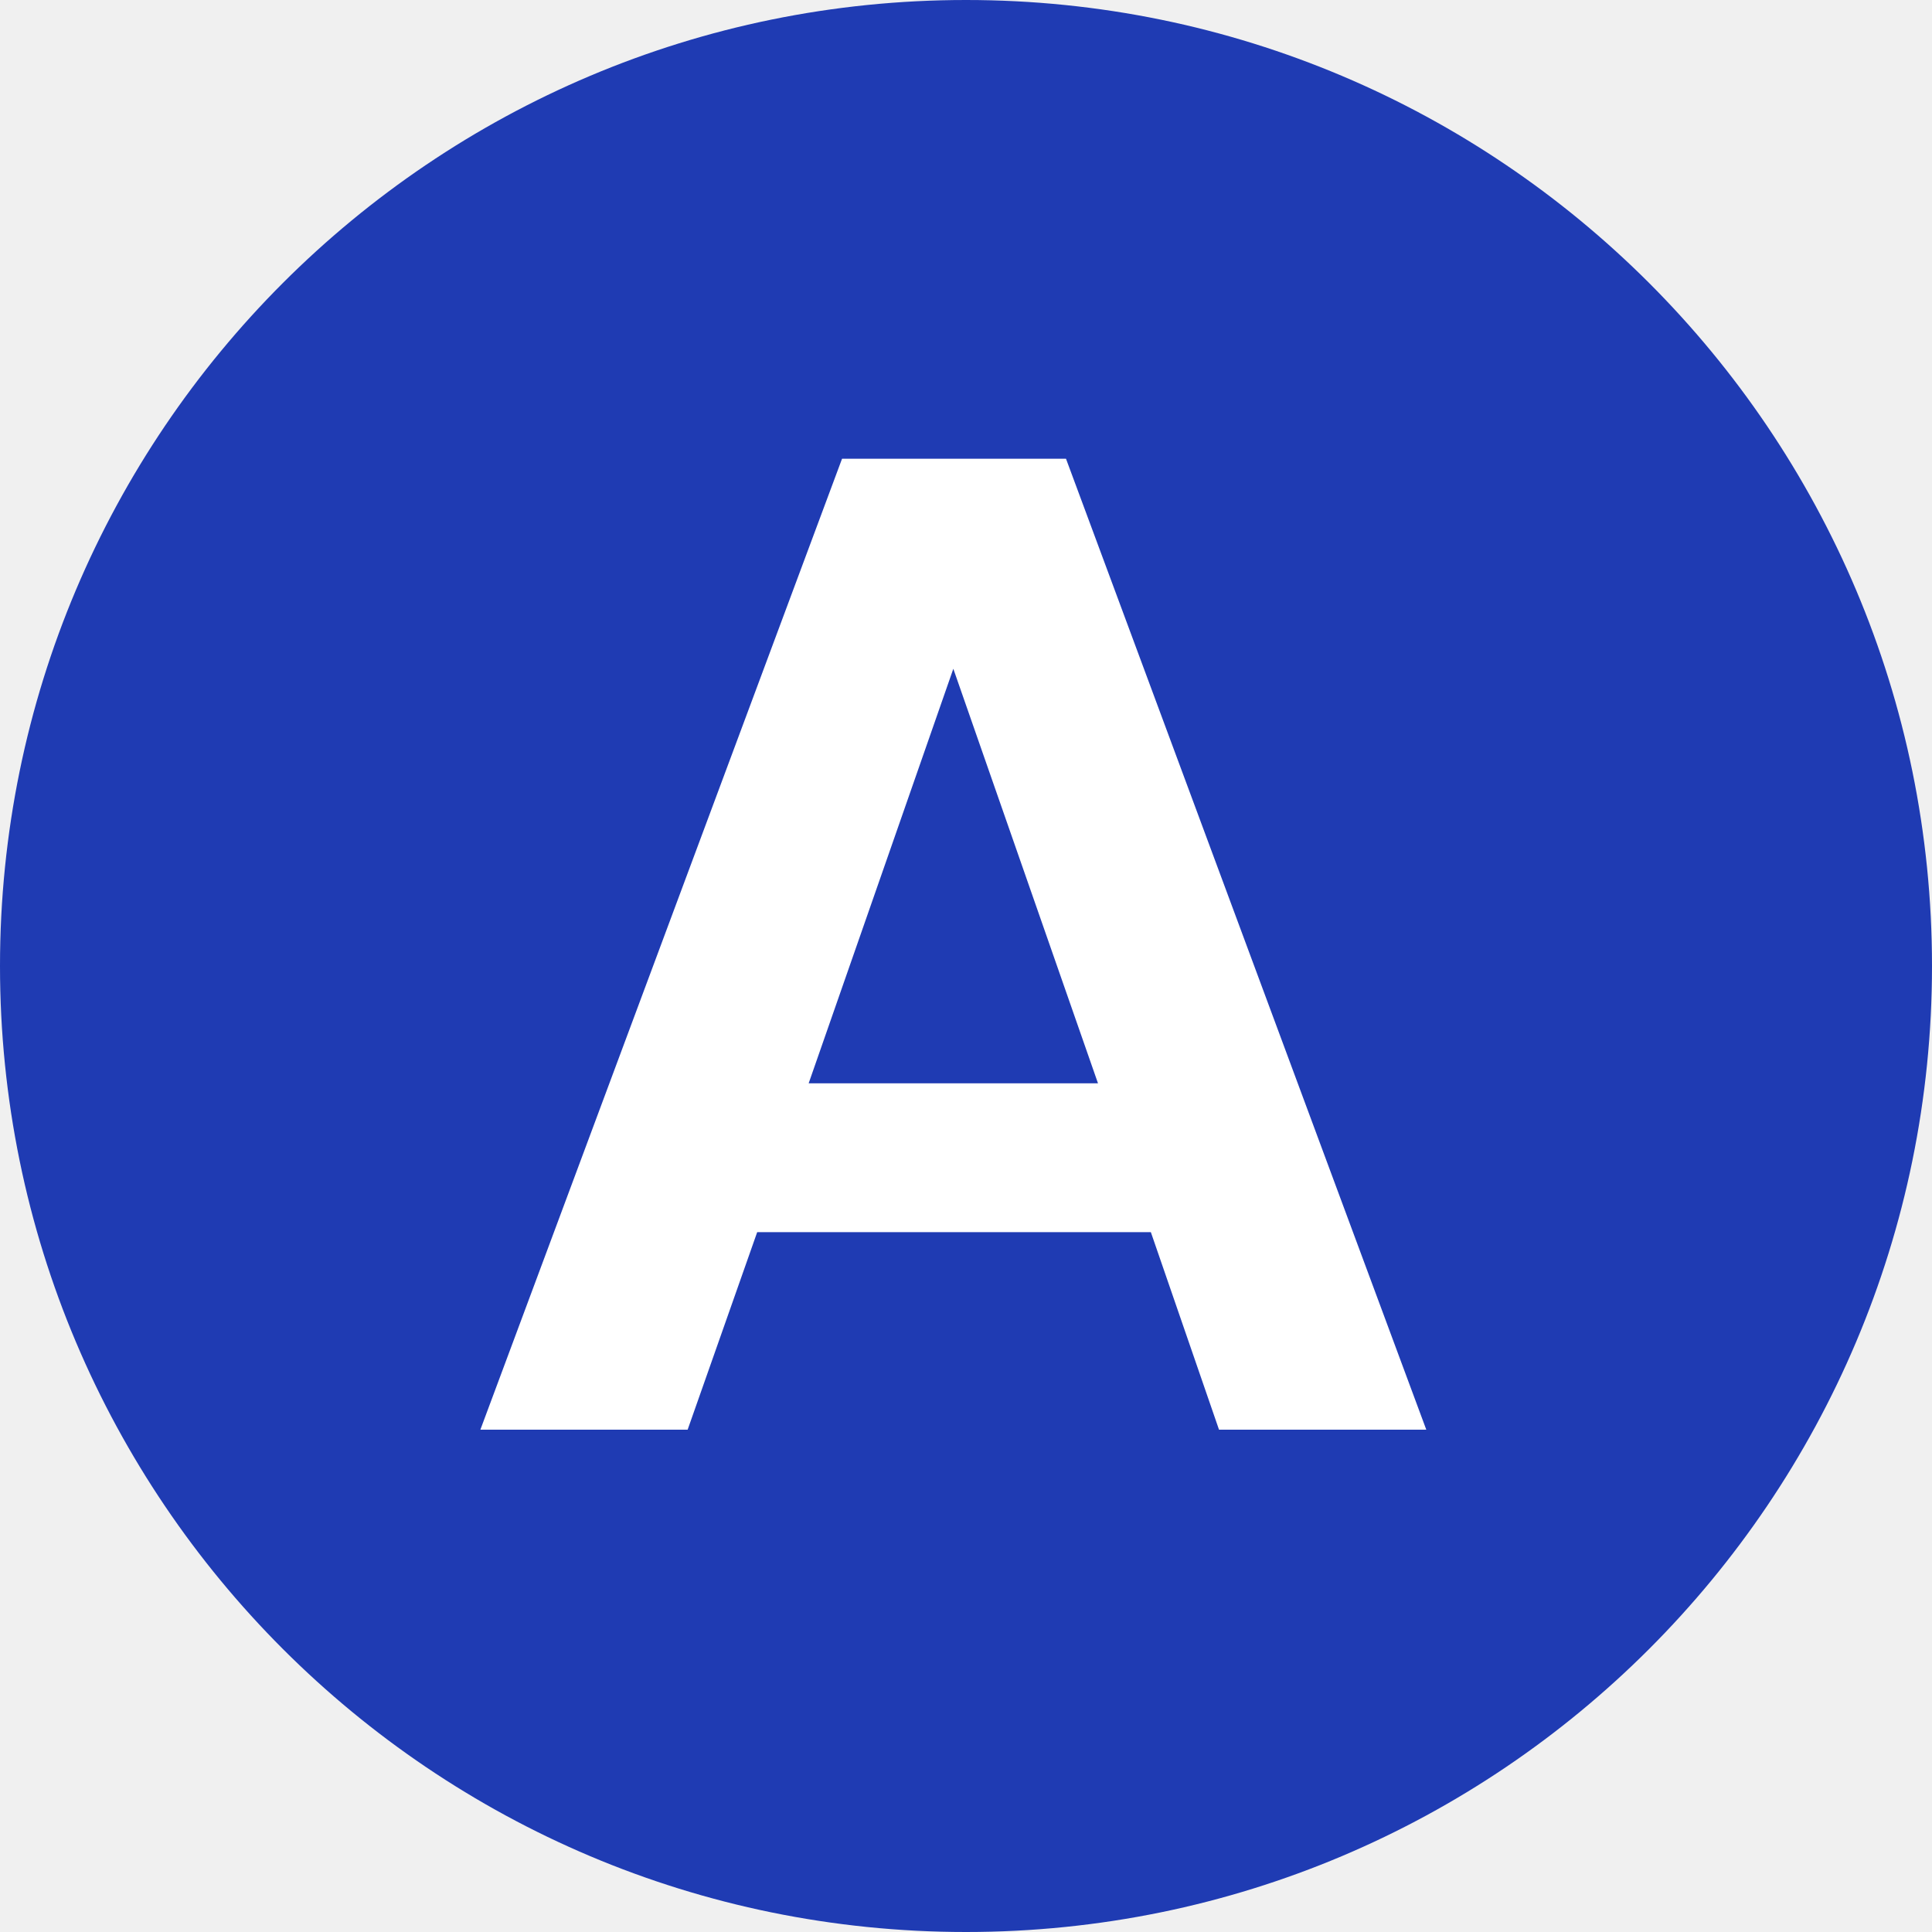
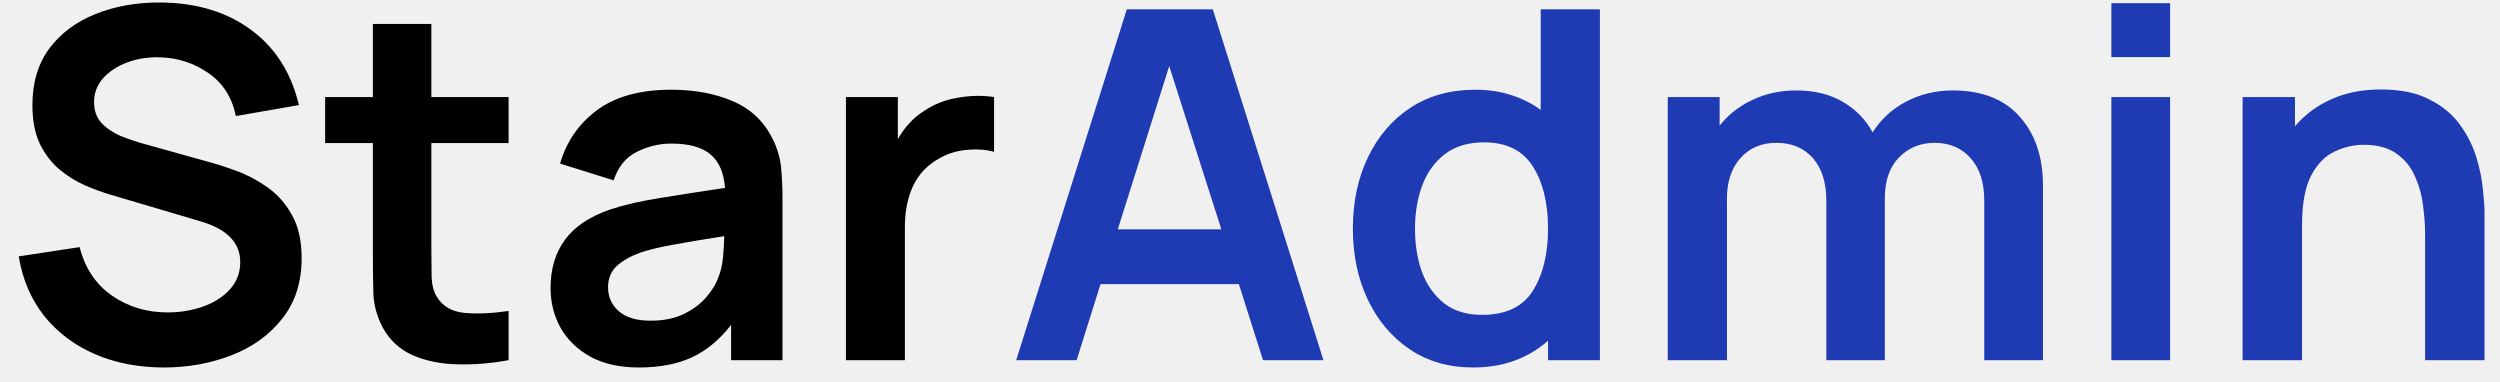
- <svg xmlns="http://www.w3.org/2000/svg" width="50" height="50" viewBox="0 0 50 50" fill="none">
-   <circle cx="25" cy="25" r="25" fill="#1F3BB3" />
-   <path d="M29.784 31.888H19.596L17.796 37H12.432L21.792 11.872H27.588L36.912 37H31.548L29.784 31.888ZM28.416 28.036L24.672 17.308L20.928 28.036H28.416Z" fill="white" />
+ <svg xmlns="http://www.w3.org/2000/svg" width="118" height="18" viewBox="0 0 118 18" fill="none">
+   <path d="M7.739 17.345C8.874 17.345 9.936 17.153 10.925 16.77C11.914 16.387 12.711 15.812 13.317 15.045C13.93 14.278 14.237 13.324 14.237 12.181C14.237 11.361 14.084 10.683 13.777 10.146C13.478 9.602 13.091 9.165 12.616 8.835C12.148 8.505 11.661 8.248 11.155 8.065C10.657 7.88 10.204 7.735 9.798 7.628L6.831 6.8C6.463 6.7 6.095 6.577 5.727 6.431C5.359 6.278 5.052 6.075 4.807 5.822C4.562 5.561 4.439 5.228 4.439 4.822C4.439 4.392 4.581 4.016 4.864 3.695C5.156 3.373 5.535 3.123 6.003 2.947C6.478 2.771 6.992 2.69 7.544 2.705C8.395 2.728 9.162 2.978 9.844 3.453C10.526 3.928 10.956 4.603 11.132 5.477L14.111 4.96C13.742 3.426 12.987 2.242 11.845 1.406C10.703 0.563 9.28 0.133 7.579 0.118C6.459 0.11 5.439 0.29 4.519 0.658C3.607 1.019 2.879 1.559 2.334 2.28C1.798 3.001 1.53 3.894 1.53 4.96C1.53 5.688 1.648 6.301 1.886 6.8C2.131 7.29 2.442 7.693 2.817 8.007C3.201 8.321 3.603 8.57 4.025 8.755C4.454 8.938 4.853 9.084 5.221 9.191L9.499 10.457C10.726 10.825 11.339 11.461 11.339 12.366C11.339 12.871 11.174 13.305 10.845 13.665C10.523 14.018 10.101 14.286 9.579 14.47C9.058 14.654 8.502 14.746 7.912 14.746C6.915 14.746 6.034 14.478 5.267 13.941C4.508 13.404 4.006 12.645 3.76 11.664L0.885 12.101C1.062 13.182 1.46 14.117 2.082 14.907C2.71 15.689 3.507 16.291 4.473 16.712C5.447 17.134 6.536 17.345 7.739 17.345ZM24.006 17V14.677C23.231 14.792 22.541 14.823 21.936 14.769C21.33 14.715 20.889 14.459 20.613 13.998C20.468 13.761 20.387 13.454 20.372 13.079C20.364 12.695 20.36 12.258 20.36 11.768V6.753H24.006V4.58H20.36V1.13H17.6V4.58H15.346V6.753H17.6V11.928C17.6 12.642 17.608 13.278 17.623 13.838C17.639 14.389 17.788 14.934 18.072 15.47C18.394 16.061 18.865 16.494 19.486 16.77C20.107 17.038 20.809 17.18 21.591 17.195C22.38 17.218 23.185 17.153 24.006 17ZM30.149 17.345C31.138 17.345 31.978 17.184 32.668 16.862C33.366 16.532 33.979 16.023 34.508 15.332V17H36.934V9.376C36.934 8.839 36.911 8.344 36.865 7.892C36.819 7.432 36.685 6.984 36.463 6.546C36.057 5.726 35.432 5.136 34.588 4.776C33.753 4.415 32.783 4.235 31.679 4.235C30.222 4.235 29.061 4.553 28.194 5.189C27.328 5.826 26.742 6.669 26.435 7.72L28.965 8.513C29.172 7.877 29.536 7.428 30.057 7.168C30.579 6.907 31.119 6.777 31.679 6.777C32.522 6.777 33.143 6.949 33.542 7.294C33.941 7.631 34.167 8.156 34.22 8.87C33.132 9.03 32.12 9.188 31.184 9.341C30.257 9.487 29.467 9.667 28.815 9.882C27.834 10.219 27.117 10.698 26.665 11.319C26.213 11.932 25.986 12.691 25.986 13.596C25.986 14.278 26.144 14.903 26.458 15.47C26.78 16.038 27.251 16.494 27.872 16.839C28.493 17.176 29.252 17.345 30.149 17.345ZM30.701 15.137C30.05 15.137 29.551 14.988 29.206 14.688C28.869 14.389 28.7 14.014 28.7 13.562C28.7 13.155 28.831 12.825 29.091 12.572C29.36 12.319 29.732 12.105 30.207 11.928C30.644 11.783 31.169 11.656 31.782 11.549C32.396 11.434 33.197 11.3 34.186 11.146C34.178 11.438 34.159 11.764 34.128 12.124C34.098 12.477 34.025 12.795 33.91 13.079C33.818 13.362 33.638 13.665 33.369 13.987C33.109 14.309 32.756 14.581 32.311 14.803C31.867 15.026 31.33 15.137 30.701 15.137ZM39.928 17H42.711V10.687C42.711 9.966 42.842 9.326 43.102 8.766C43.371 8.206 43.788 7.773 44.356 7.466C44.739 7.244 45.169 7.114 45.644 7.075C46.119 7.029 46.545 7.06 46.92 7.168V4.58C46.361 4.496 45.786 4.507 45.195 4.614C44.605 4.714 44.08 4.921 43.62 5.236C43.359 5.396 43.125 5.592 42.918 5.822C42.711 6.044 42.531 6.293 42.378 6.569V4.58H39.928V17Z" fill="black" />
+   <path d="M47.965 17H50.817L51.944 13.412H58.476L59.614 17H62.466L57.245 0.44H53.186L47.965 17ZM52.76 10.825L55.187 3.119L57.648 10.825H52.76ZM69.525 17.345C70.261 17.345 70.924 17.234 71.514 17.012C72.105 16.789 72.622 16.479 73.067 16.08V17H75.516V0.44H72.722V5.189C72.308 4.883 71.844 4.649 71.331 4.488C70.817 4.319 70.249 4.235 69.629 4.235C68.456 4.235 67.436 4.519 66.57 5.086C65.711 5.653 65.044 6.431 64.569 7.42C64.093 8.409 63.855 9.533 63.855 10.79C63.855 12.032 64.089 13.148 64.557 14.136C65.025 15.126 65.684 15.908 66.535 16.483C67.386 17.058 68.383 17.345 69.525 17.345ZM69.951 14.861C69.23 14.861 68.636 14.681 68.168 14.32C67.7 13.953 67.352 13.462 67.121 12.848C66.899 12.235 66.788 11.549 66.788 10.79C66.788 10.039 66.903 9.356 67.133 8.743C67.371 8.122 67.727 7.631 68.203 7.271C68.686 6.903 69.299 6.719 70.043 6.719C71.1 6.719 71.867 7.095 72.343 7.846C72.826 8.597 73.067 9.579 73.067 10.79C73.067 11.994 72.826 12.975 72.343 13.734C71.867 14.485 71.07 14.861 69.951 14.861ZM78.718 17H81.512V9.352C81.512 8.578 81.723 7.949 82.145 7.466C82.574 6.984 83.141 6.742 83.847 6.742C84.575 6.742 85.15 6.984 85.572 7.466C85.993 7.949 86.204 8.624 86.204 9.491V17H88.964V9.352C88.964 8.532 89.187 7.892 89.631 7.432C90.084 6.972 90.643 6.742 91.31 6.742C92.023 6.742 92.591 6.984 93.012 7.466C93.442 7.942 93.656 8.605 93.656 9.456V17H96.428V8.755C96.428 7.405 96.06 6.32 95.324 5.5C94.596 4.68 93.545 4.269 92.173 4.269C91.368 4.269 90.632 4.446 89.965 4.798C89.298 5.151 88.773 5.634 88.389 6.247C88.06 5.642 87.592 5.163 86.986 4.81C86.381 4.45 85.641 4.269 84.767 4.269C84.023 4.269 83.337 4.419 82.708 4.718C82.087 5.009 81.574 5.412 81.167 5.926V4.58H78.718V17ZM99.657 2.694H102.429V0.152H99.657V2.694ZM99.657 17H102.429V4.58H99.657V17ZM105.851 17H108.657V10.617C108.657 9.613 108.799 8.839 109.082 8.294C109.374 7.742 109.742 7.363 110.186 7.156C110.639 6.941 111.099 6.834 111.566 6.834C112.226 6.834 112.751 6.98 113.142 7.271C113.533 7.555 113.82 7.919 114.004 8.364C114.196 8.8 114.319 9.257 114.372 9.732C114.434 10.207 114.464 10.637 114.464 11.02V17H117.27V10.066C117.27 9.774 117.243 9.387 117.19 8.904C117.144 8.421 117.036 7.911 116.868 7.375C116.699 6.838 116.438 6.332 116.086 5.856C115.733 5.373 115.254 4.982 114.648 4.684C114.05 4.377 113.295 4.223 112.383 4.223C111.486 4.223 110.696 4.381 110.014 4.695C109.339 5.002 108.776 5.423 108.323 5.96V4.58H105.851V17Z" fill="#1F3BB3" />
</svg>
